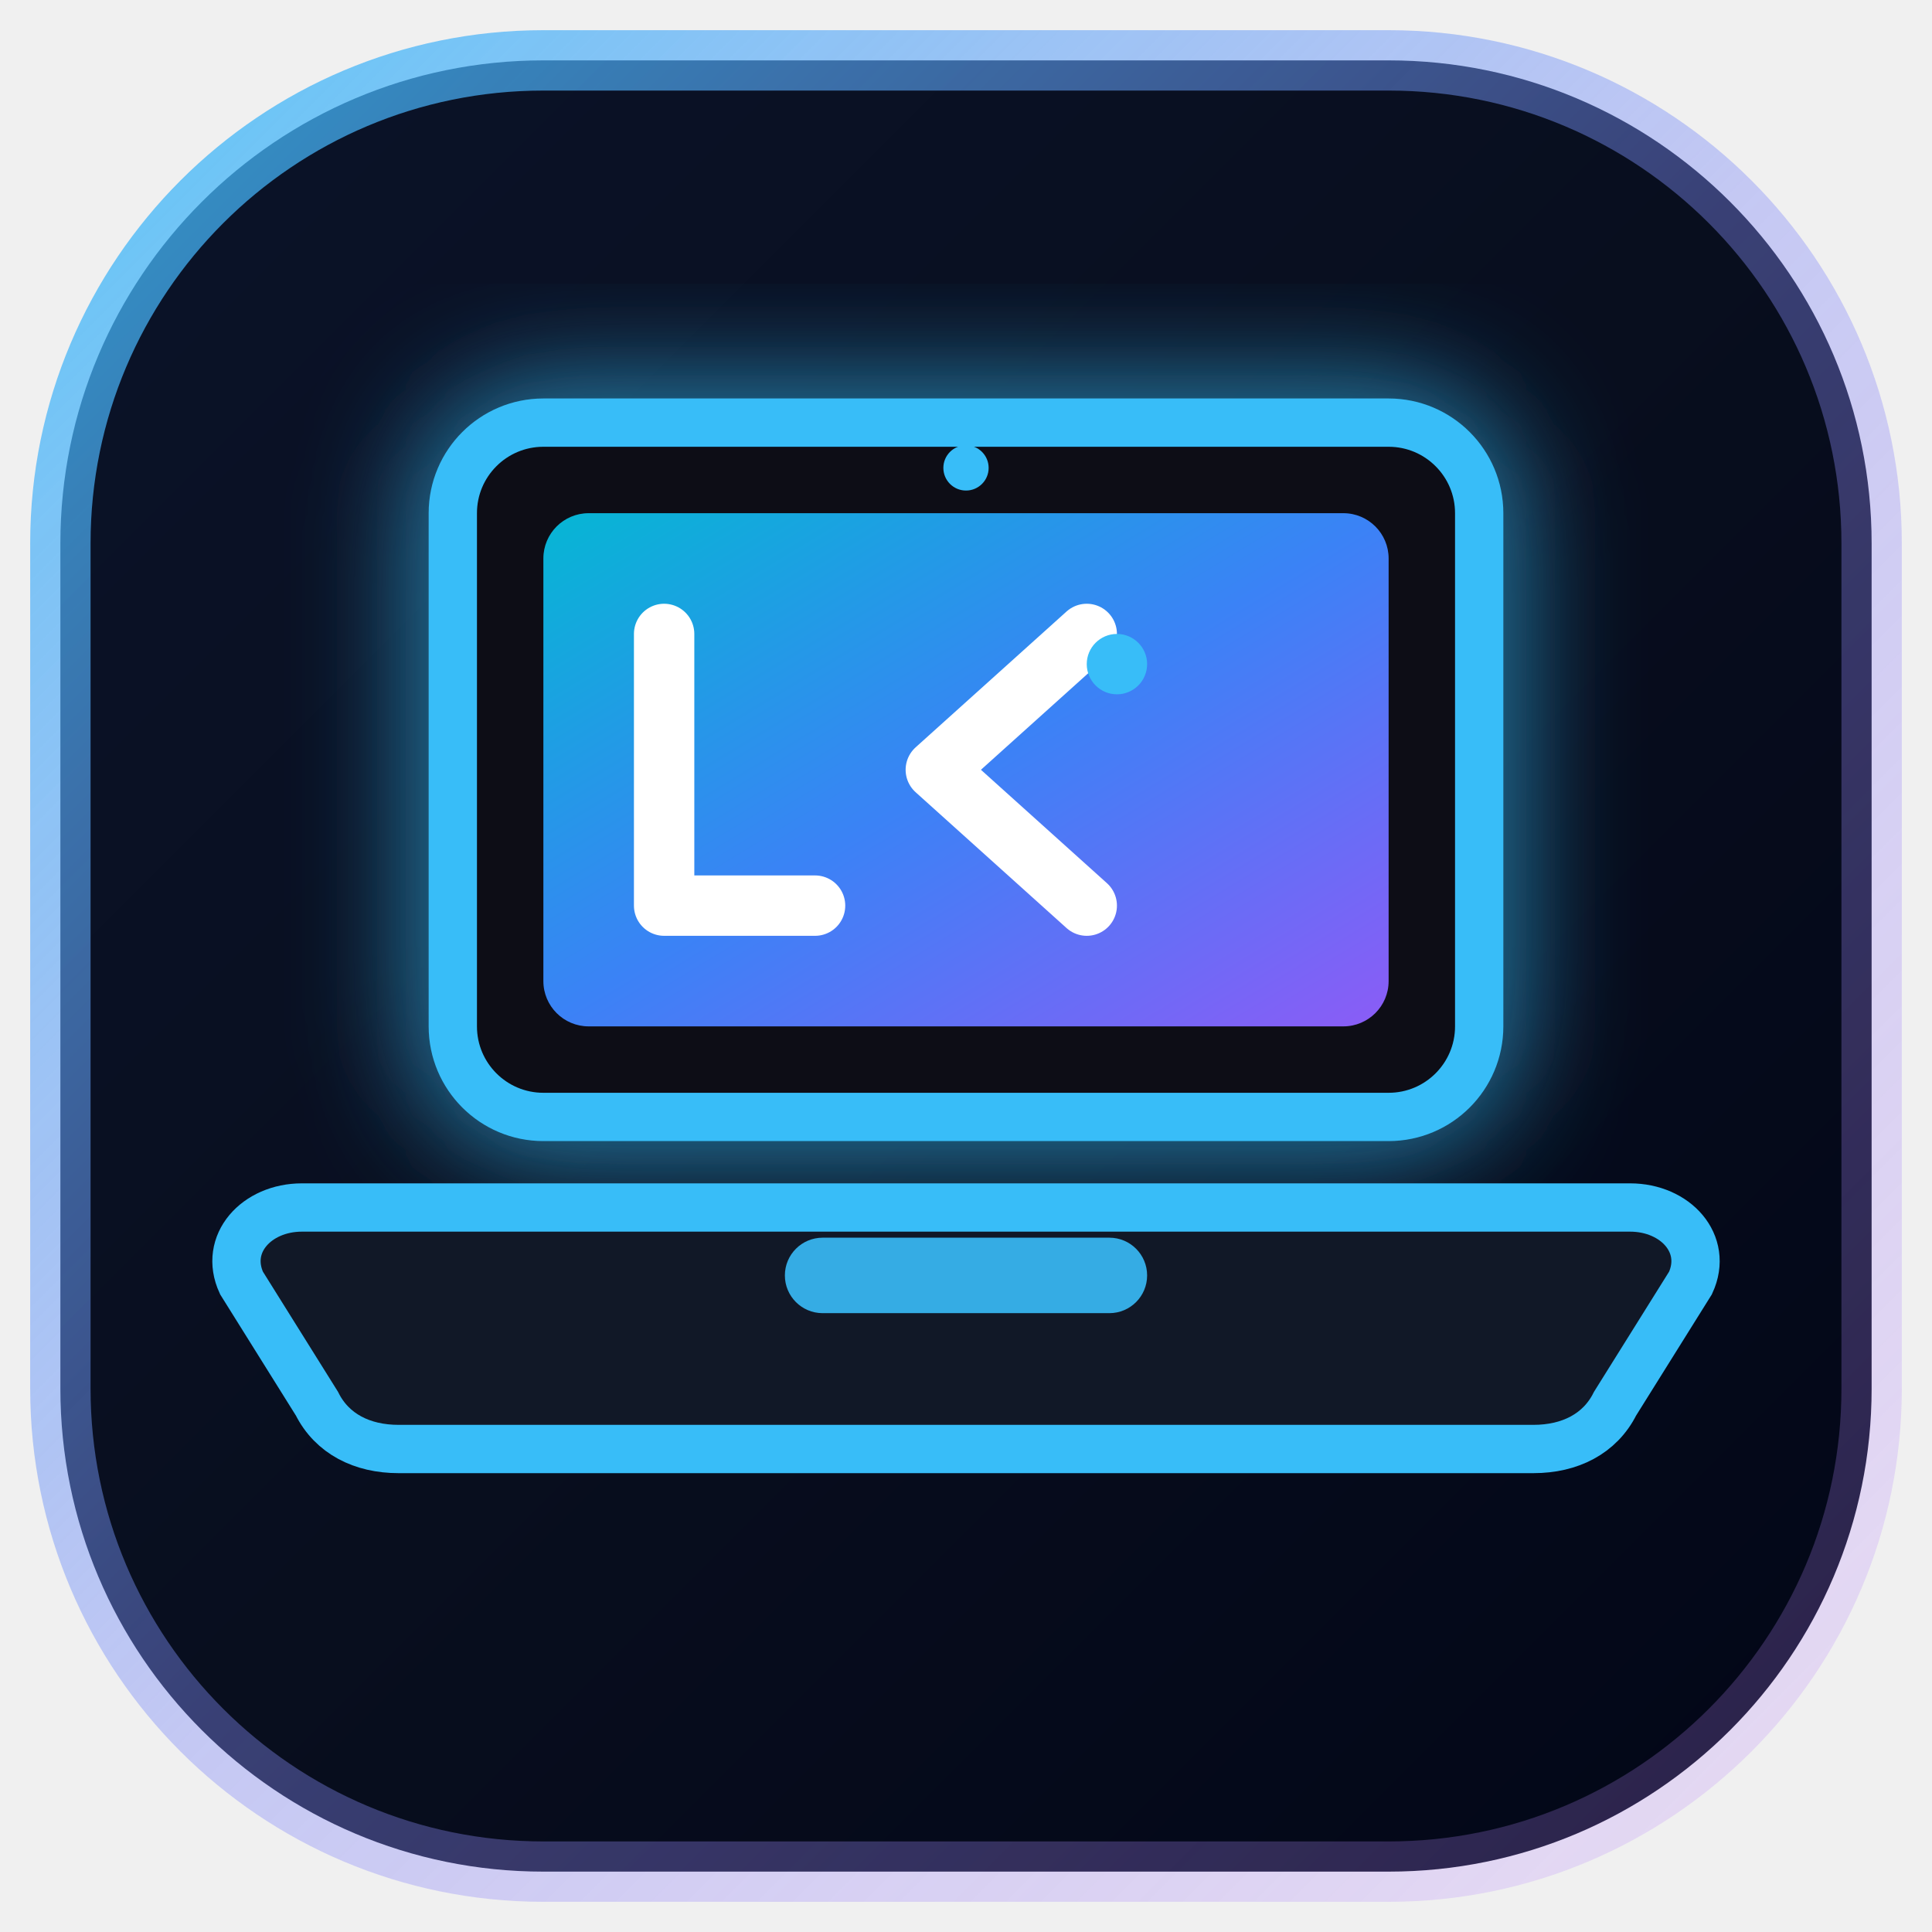
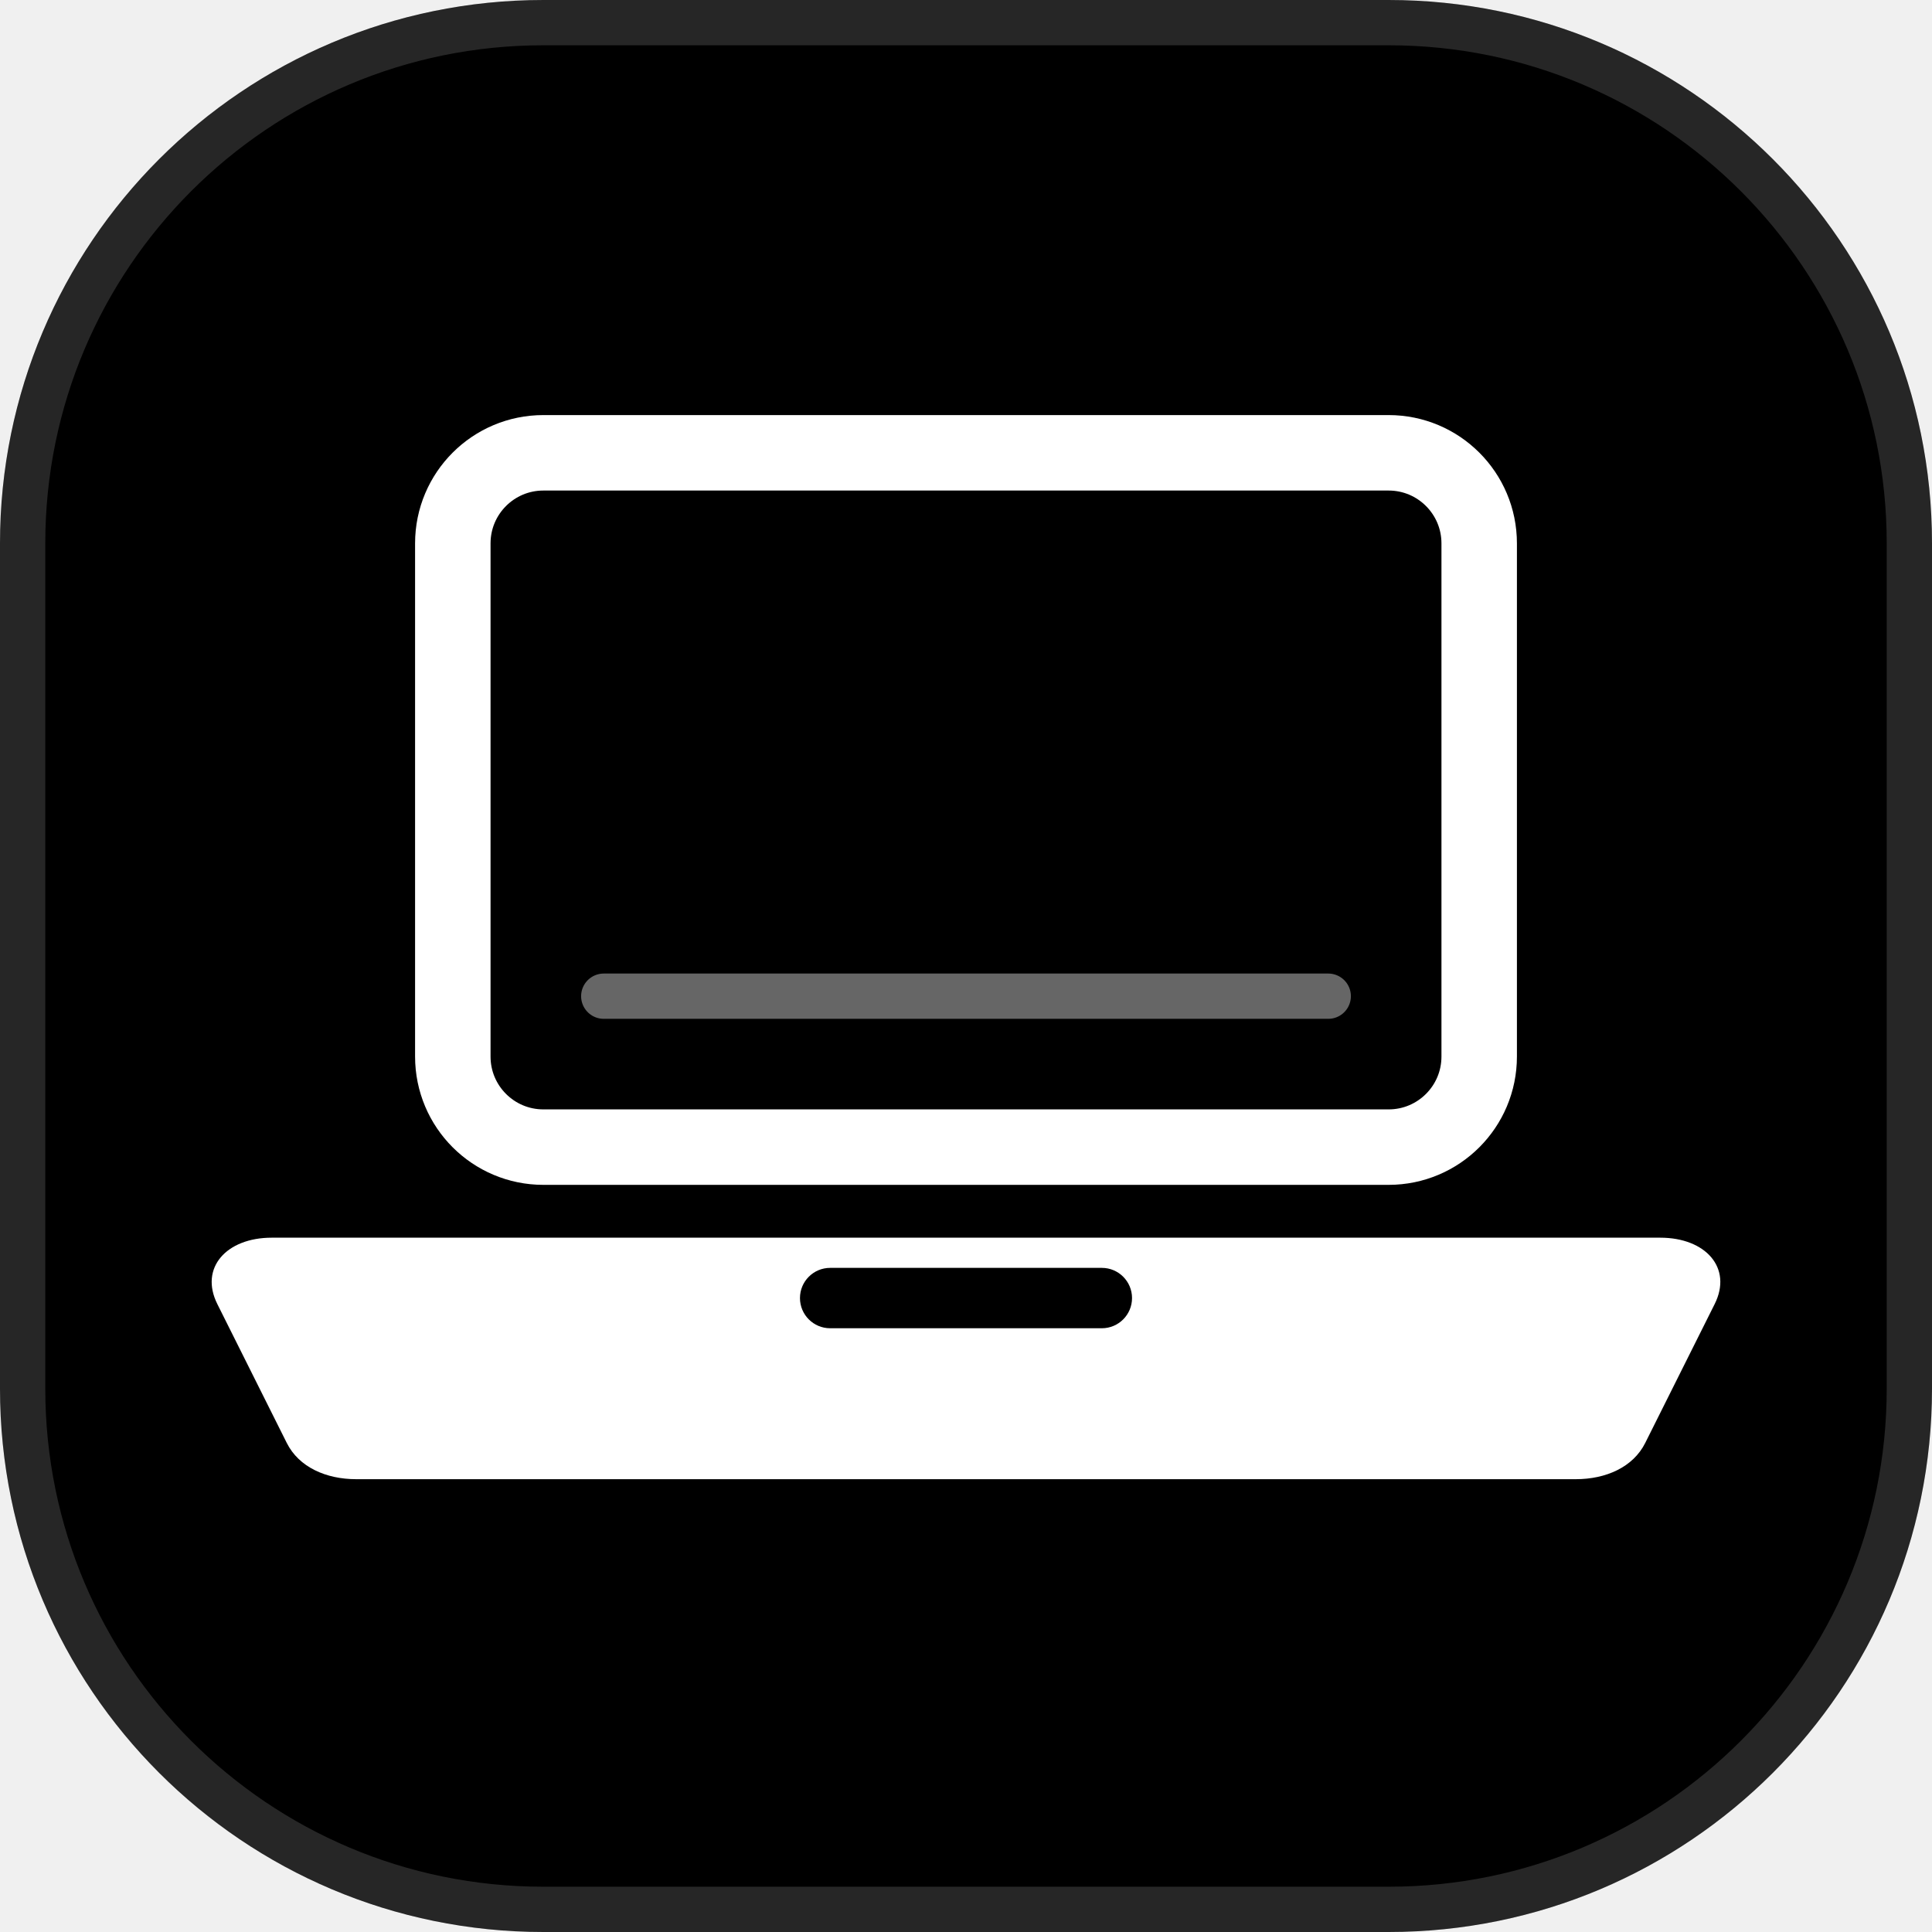
<svg xmlns="http://www.w3.org/2000/svg" viewBox="0 0 64 64" fill="none">
-   <defs>
-     <linearGradient id="bgGrad" x1="0%" y1="0%" x2="100%" y2="100%">
-       <stop offset="0%" stop-color="#0b1329" />
-       <stop offset="50%" stop-color="#080e1e" />
-       <stop offset="100%" stop-color="#020617" />
-     </linearGradient>
-     <linearGradient id="screenGrad" x1="0%" y1="0%" x2="100%" y2="100%">
-       <stop offset="0%" stop-color="#06b6d4" />
-       <stop offset="50%" stop-color="#3b82f6" />
-       <stop offset="100%" stop-color="#8b5cf6" />
-     </linearGradient>
-     <linearGradient id="borderGrad" x1="0%" y1="0%" x2="100%" y2="100%">
-       <stop offset="0%" stop-color="#38bdf8" stop-opacity="0.8" />
-       <stop offset="50%" stop-color="#818cf8" stop-opacity="0.4" />
-       <stop offset="100%" stop-color="#c084fc" stop-opacity="0.2" />
-     </linearGradient>
-     <filter id="glow" x="-20%" y="-20%" width="140%" height="140%">
-       <feGaussianBlur stdDeviation="2" result="blur" />
-       <feComposite in="SourceGraphic" in2="blur" operator="over" />
-     </filter>
-   </defs>
-   <rect x="2" y="2" width="60" height="60" rx="16" fill="url(#bgGrad)" />
-   <rect x="2" y="2" width="60" height="60" rx="16" stroke="url(#borderGrad)" stroke-width="2" />
-   <rect x="15" y="14" width="34" height="23" rx="3" fill="#090d16" stroke="#38bdf8" stroke-width="1.6" filter="url(#glow)" />
-   <rect x="18" y="17" width="28" height="17" rx="1.5" fill="url(#screenGrad)" />
-   <path d="M22 21 L22 30 L27 30" stroke="#ffffff" stroke-width="2" stroke-linecap="round" stroke-linejoin="round" />
-   <path d="M36 21 L31 25.5 L36 30" stroke="#ffffff" stroke-width="2" stroke-linecap="round" stroke-linejoin="round" />
-   <circle cx="37" cy="22" r="1" fill="#38bdf8" />
-   <circle cx="32" cy="15.5" r="0.75" fill="#38bdf8" />
-   <path d="M10 40 L54 40 C55.5 40 56.6 41.2 56 42.5 L53.5 46.5 C53 47.5 52 48 50.8 48 L13.2 48 C12 48 11 47.5 10.5 46.5 L8 42.5 C7.4 41.2 8.5 40 10 40 Z" fill="#111827" stroke="#38bdf8" stroke-width="1.6" />
-   <rect x="26" y="41" width="12" height="2.5" rx="1.25" fill="#38bdf8" opacity="0.9" />
+   <rect width="64" height="64" rx="18" fill="#000000" />
+   <rect x="0.75" y="0.75" width="62.5" height="62.5" rx="17.25" stroke="#ffffff" stroke-opacity="0.15" stroke-width="1.5" />
+   <rect x="15" y="15" width="34" height="23" rx="3" fill="#000000" stroke="#ffffff" stroke-width="2.5" />
+   <line x1="20" y1="33" x2="44" y2="33" stroke="#ffffff" stroke-opacity="0.4" stroke-width="1.5" stroke-linecap="round" />
+   <path d="M9 41 L55 41 C56.5 41 57.4 42 56.8 43.2 L54.5 47.8 C54.1 48.6 53.2 49 52.2 49 L11.8 49 C10.8 49 9.9 48.6 9.5 47.8 L7.2 43.2 C6.6 42 7.5 41 9 41 Z" fill="#ffffff" />
+   <rect x="26.5" y="42" width="11" height="2" rx="1" fill="#000000" />
</svg>
